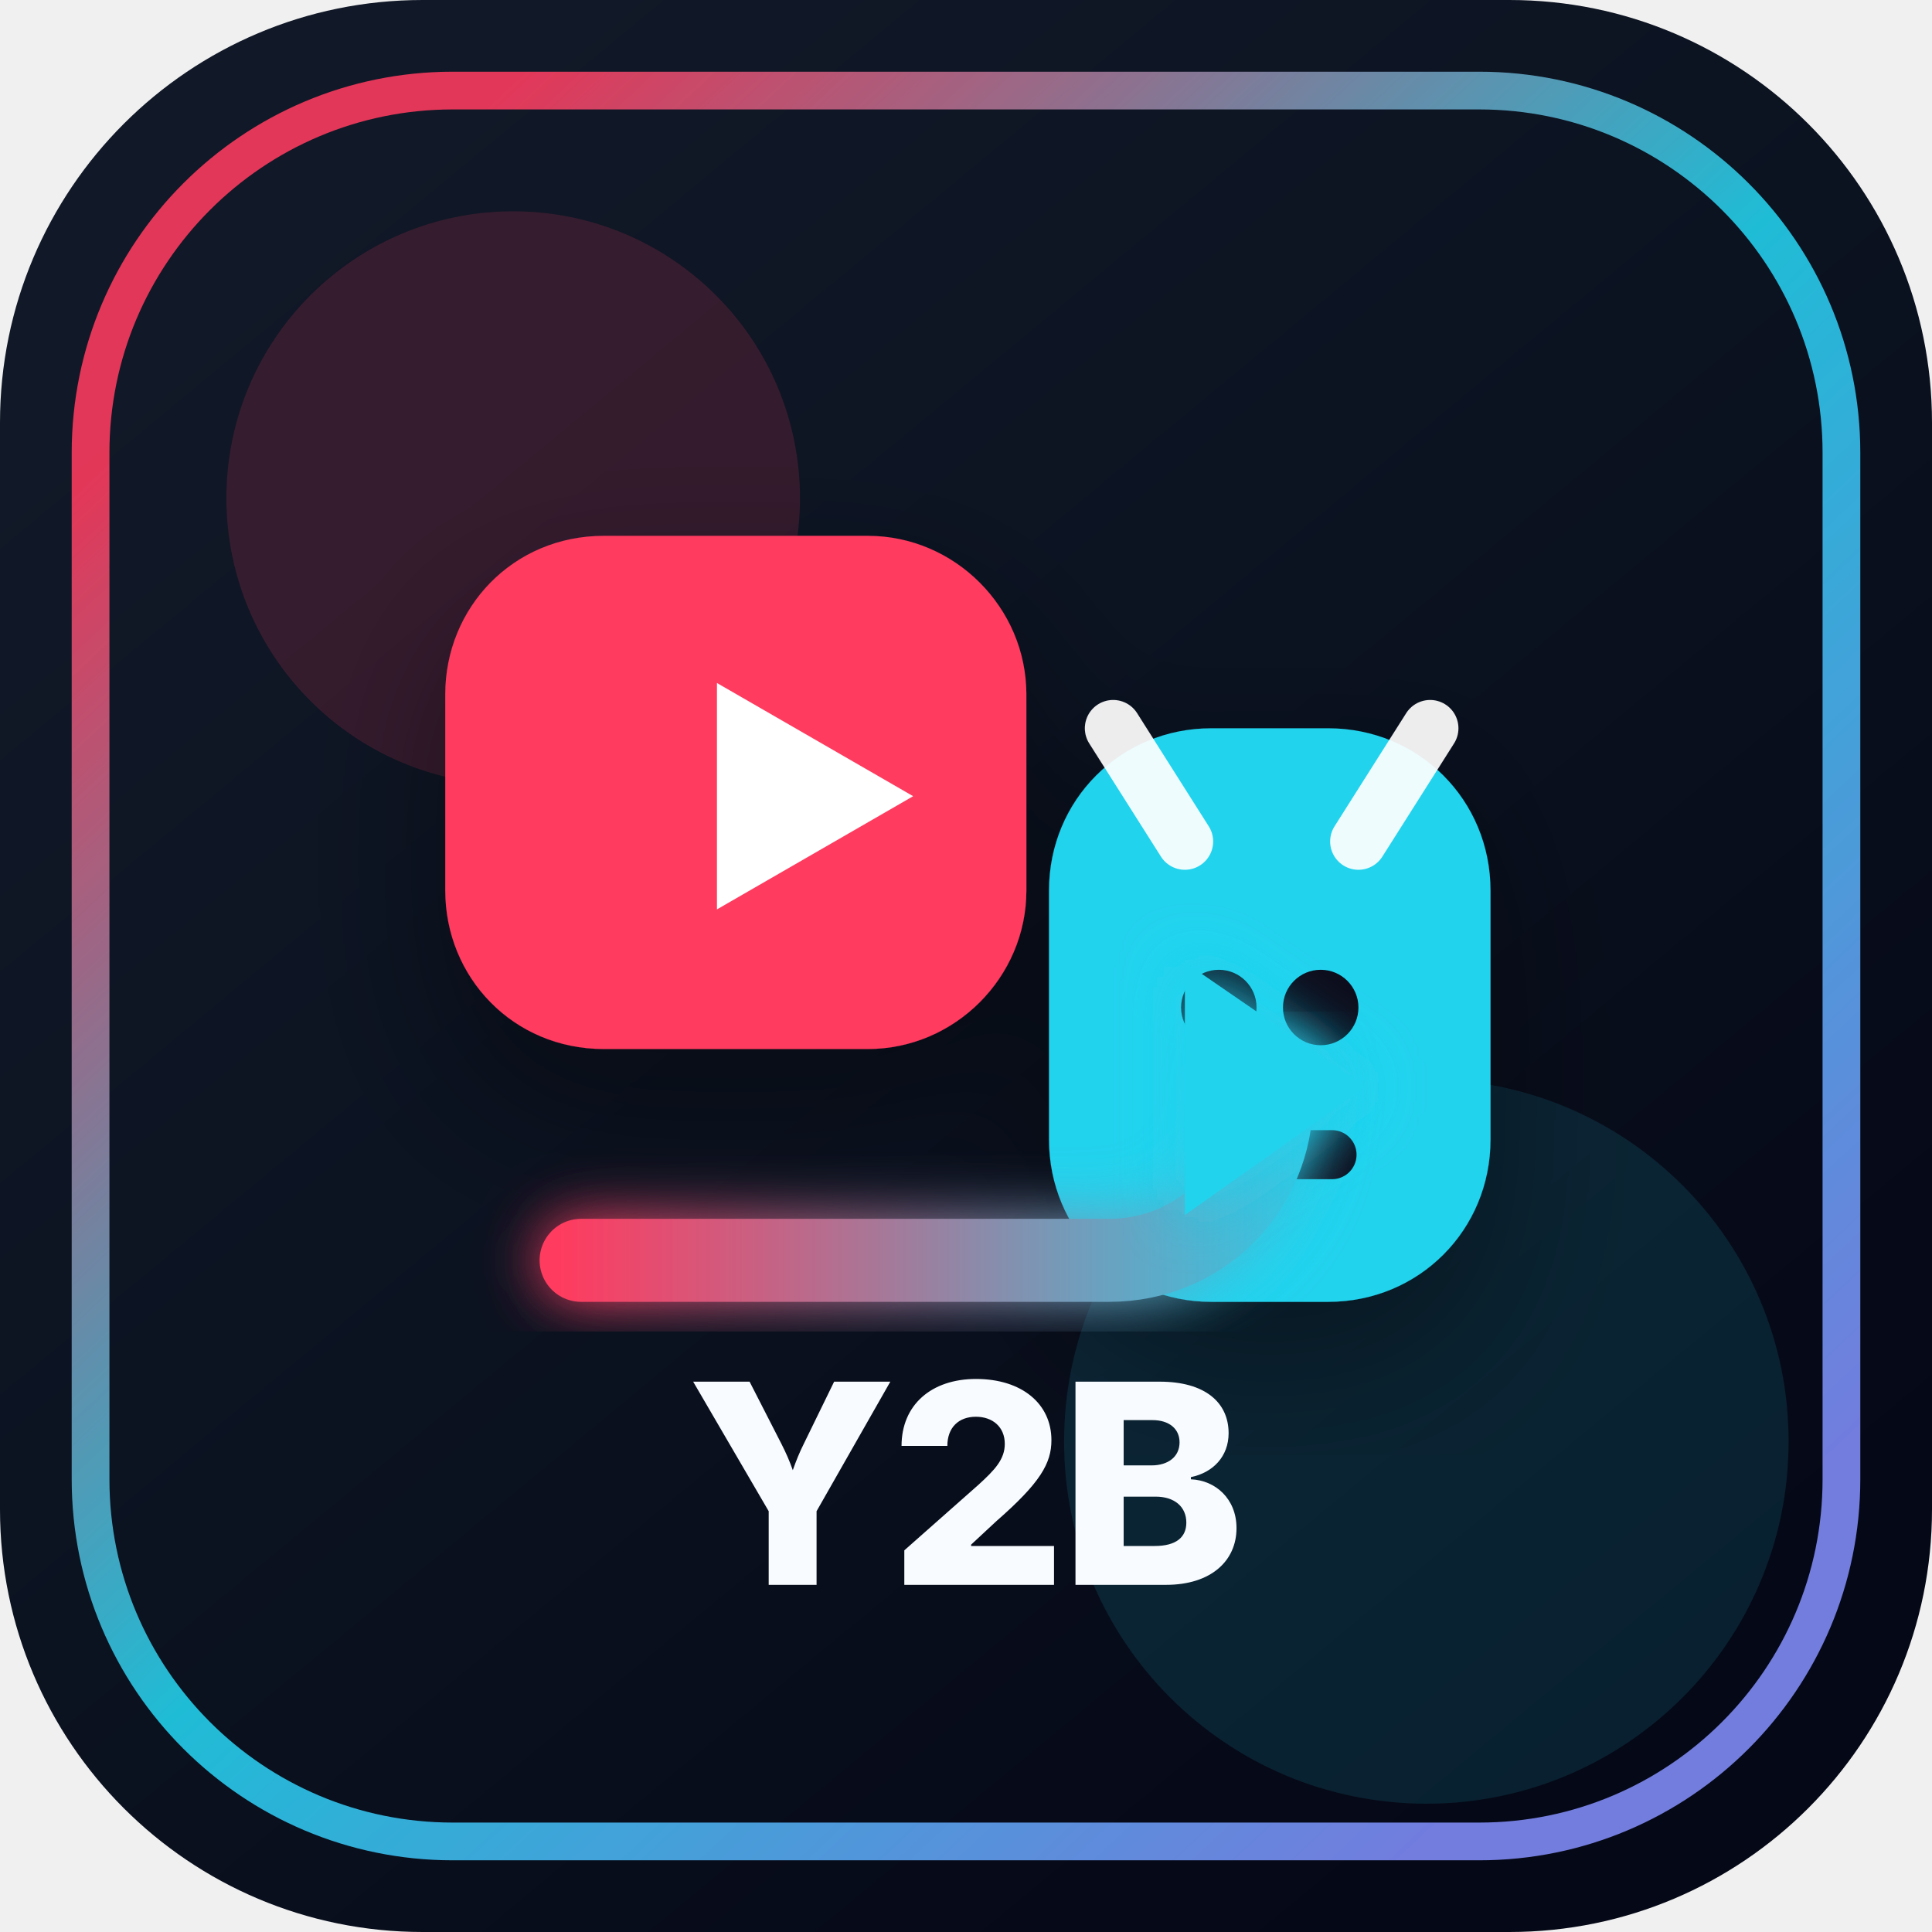
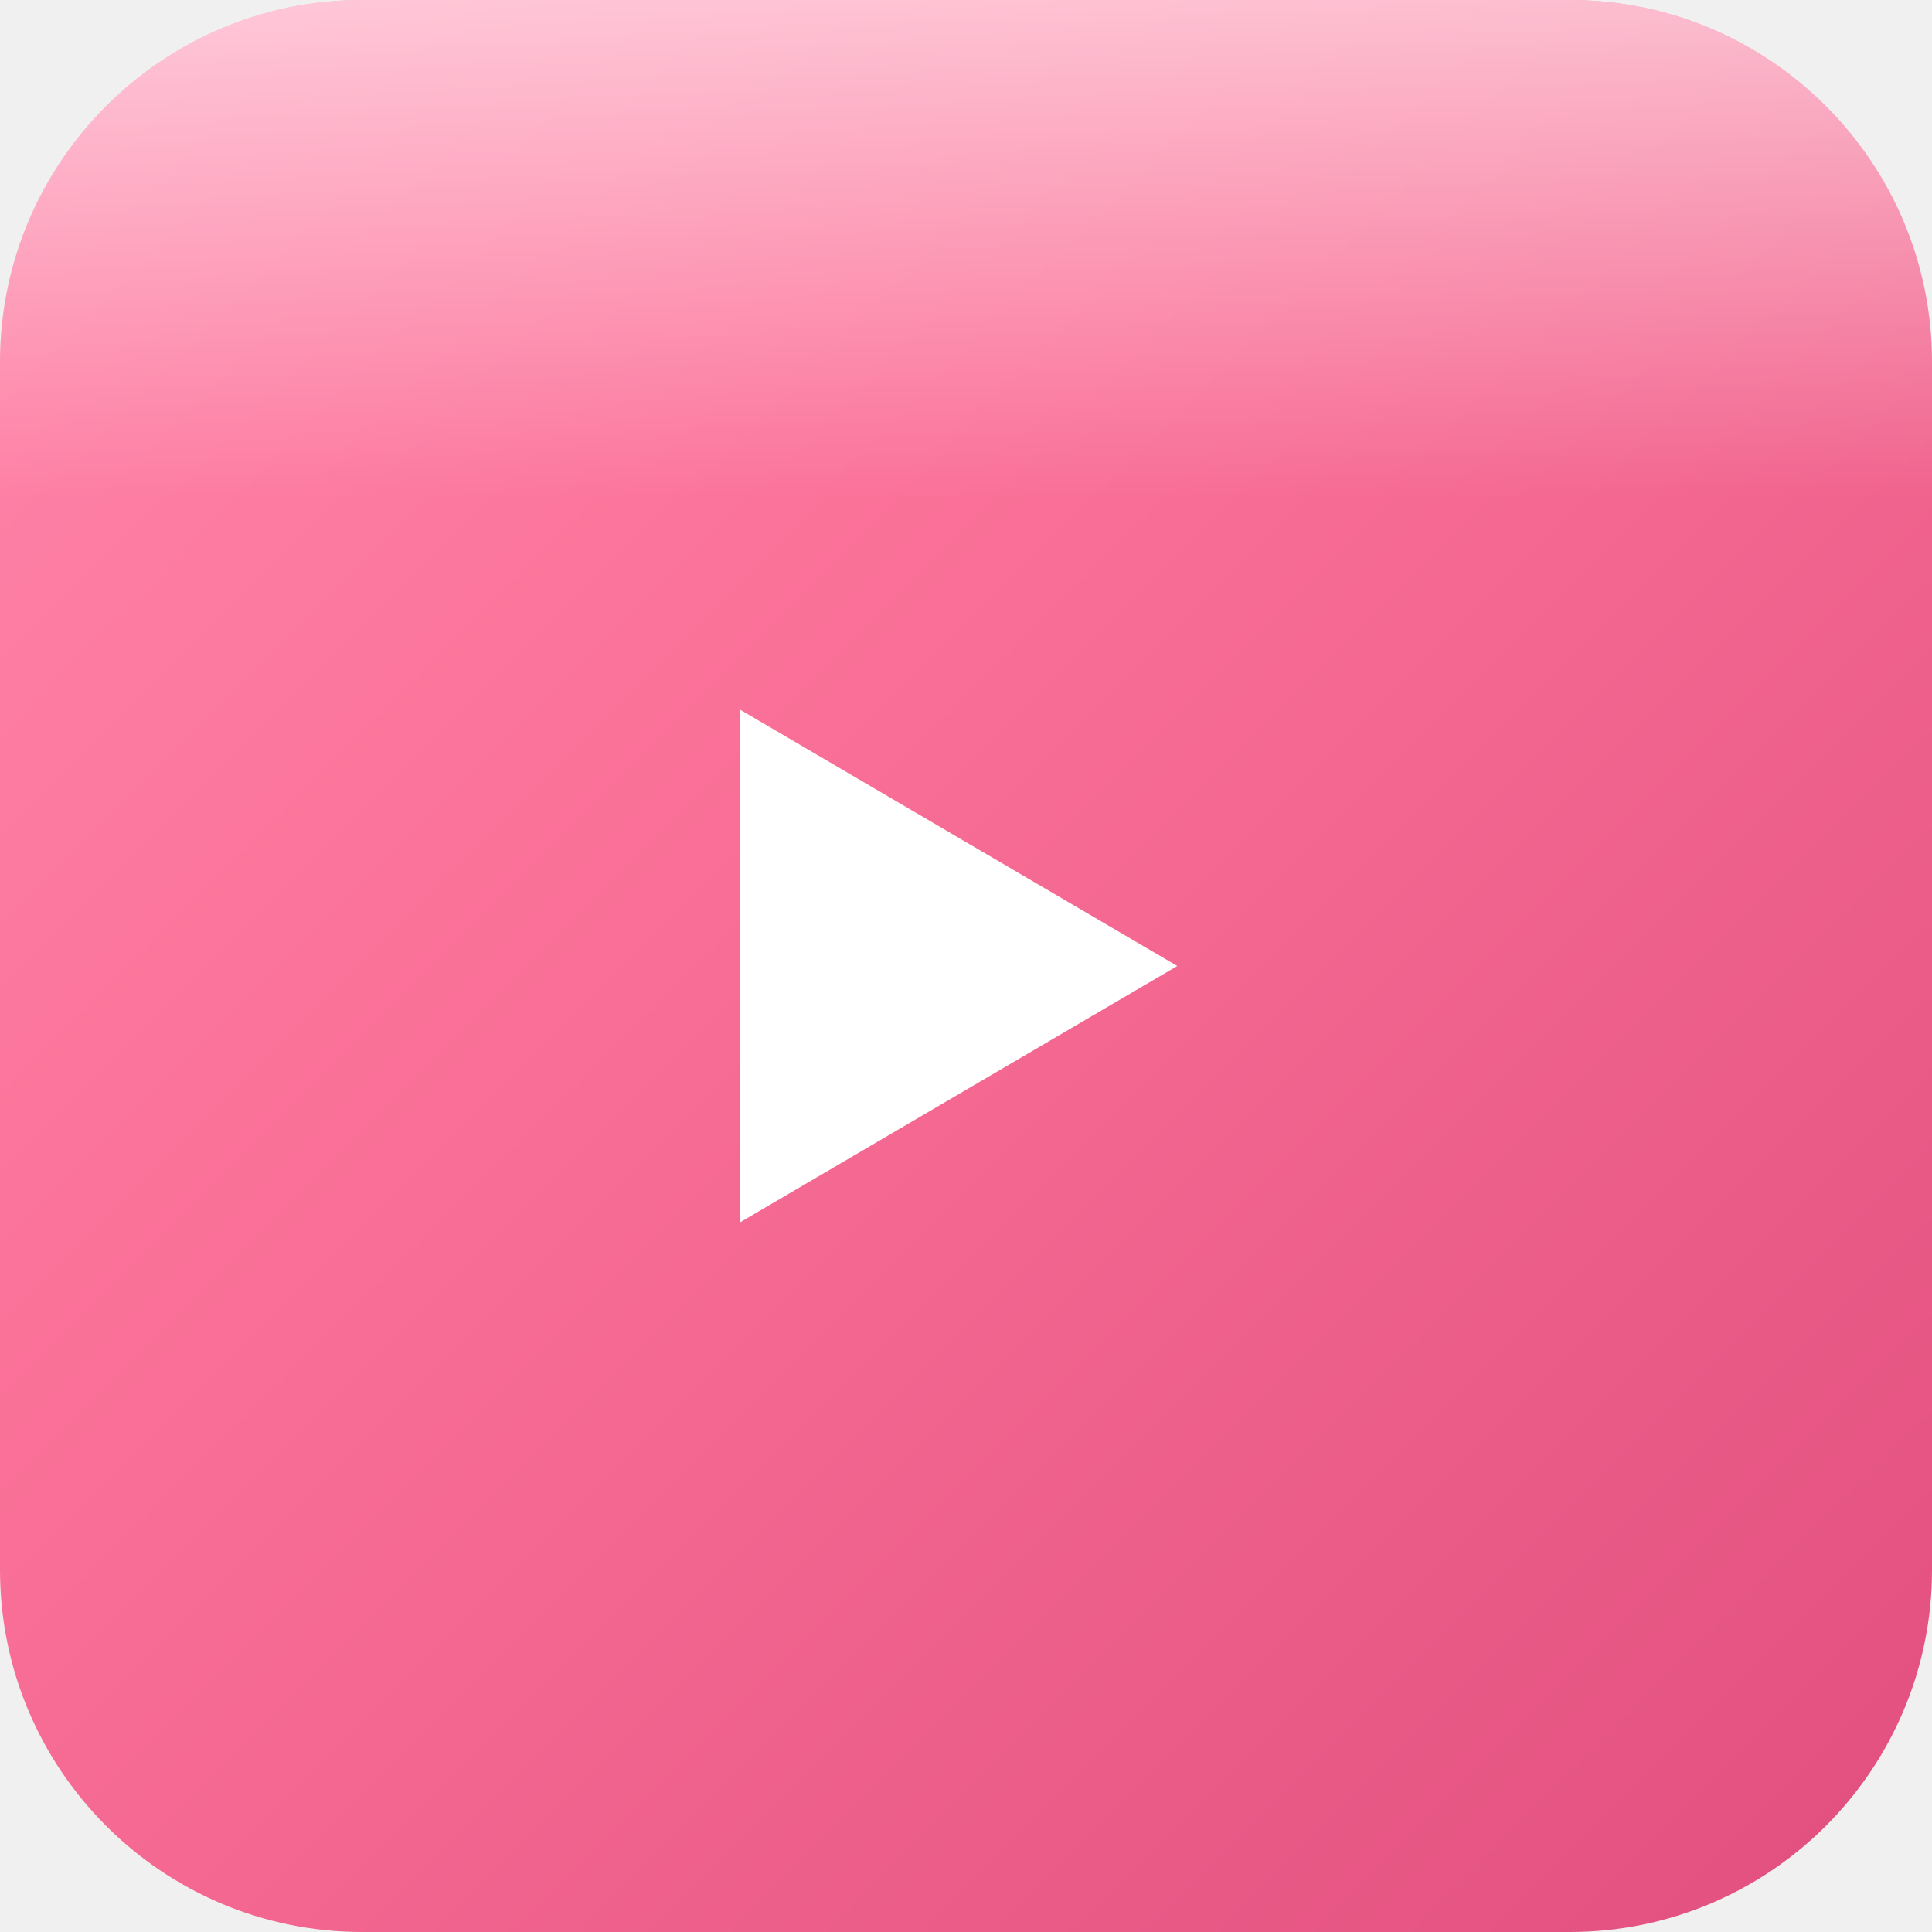
<svg xmlns="http://www.w3.org/2000/svg" viewBox="0 0 512 512" role="img" aria-label="Y2B app icon">
  <defs>
-     <linearGradient id="bg" x1="84" y1="48" x2="428" y2="464" gradientUnits="userSpaceOnUse">
-       <stop offset="0" stop-color="#111827" />
-       <stop offset="0.48" stop-color="#0b1220" />
-       <stop offset="1" stop-color="#050816" />
+     <linearGradient id="bg" x1="0" y1="0" x2="1" y2="1">
+       <stop offset="0" stop-color="#FF87AC" />
+       <stop offset="0.35" stop-color="#FB7299" />
+       <stop offset="1" stop-color="#E14E7E" />
    </linearGradient>
-     <linearGradient id="ring" x1="82" y1="72" x2="430" y2="442" gradientUnits="userSpaceOnUse">
-       <stop offset="0" stop-color="#ff3b5f" />
-       <stop offset="0.5" stop-color="#22d3ee" />
-       <stop offset="1" stop-color="#818cf8" />
+     <linearGradient id="shine" x1="0" y1="0" x2="0" y2="1">
+       <stop offset="0" stop-color="#ffffff" stop-opacity="0.55" />
+       <stop offset="0.55" stop-color="#ffffff" stop-opacity="0" />
    </linearGradient>
-     <linearGradient id="arrow" x1="148" y1="242" x2="362" y2="242" gradientUnits="userSpaceOnUse">
-       <stop offset="0" stop-color="#ff3b5f" />
-       <stop offset="1" stop-color="#22d3ee" />
-     </linearGradient>
-     <filter id="softShadow" x="-20%" y="-20%" width="140%" height="140%">
-       <feDropShadow dx="0" dy="18" stdDeviation="20" flood-color="#000000" flood-opacity="0.36" />
-     </filter>
-     <filter id="glow" x="-40%" y="-40%" width="180%" height="180%">
-       <feGaussianBlur stdDeviation="8" result="blur" />
-       <feMerge>
-         <feMergeNode in="blur" />
-         <feMergeNode in="SourceGraphic" />
-       </feMerge>
-     </filter>
+     <clipPath id="clip">
+       <rect width="512" height="512" rx="96" />
+     </clipPath>
  </defs>
-   <rect width="512" height="512" rx="112" fill="url(#bg)" />
-   <rect x="24" y="24" width="464" height="464" rx="96" fill="none" stroke="url(#ring)" stroke-width="10" opacity="0.88" />
-   <circle cx="136" cy="132" r="76" fill="#ff3b5f" opacity="0.16" />
-   <circle cx="378" cy="382" r="96" fill="#22d3ee" opacity="0.12" />
-   <g filter="url(#softShadow)">
-     <path d="M118 184c0-23 18-42 42-42h70c23 0 42 19 42 42v52c0 23-19 42-42 42h-70c-24 0-42-19-42-42v-52Z" fill="#ff3b5f" />
-     <path d="M190 181l52 30-52 30v-60Z" fill="#ffffff" />
-     <path d="M278 236c0-24 19-43 43-43h31c24 0 43 19 43 43v66c0 24-19 43-43 43h-31c-24 0-43-19-43-43v-66Z" fill="#22d3ee" />
-     <path d="M314 223l-19-30M360 223l19-30" stroke="#ffffff" stroke-width="15" stroke-linecap="round" opacity="0.92" />
-     <circle cx="323" cy="267" r="10" fill="#07111f" />
-     <circle cx="350" cy="267" r="10" fill="#07111f" />
-     <path d="M321 306h32" stroke="#07111f" stroke-width="13" stroke-linecap="round" />
+   <g clip-path="url(#clip)">
+     <rect width="512" height="512" fill="url(#bg)" />
+     <rect y="0" width="512" height="240" fill="url(#shine)" />
+     <path d="M196 188 L196 324 L312 256 Z" fill="#ffffff" />
  </g>
-   <path d="M154 334h140c24 0 43-19 43-43v-4" fill="none" stroke="url(#arrow)" stroke-width="22" stroke-linecap="round" filter="url(#glow)" />
-   <path d="M314 255l48 33-48 34v-67Z" fill="#22d3ee" filter="url(#glow)" />
-   <text x="256" y="420" text-anchor="middle" font-family="Inter, Arial, sans-serif" font-size="74" font-weight="800" letter-spacing="-2" fill="#f8fbff">Y2B</text>
</svg>
